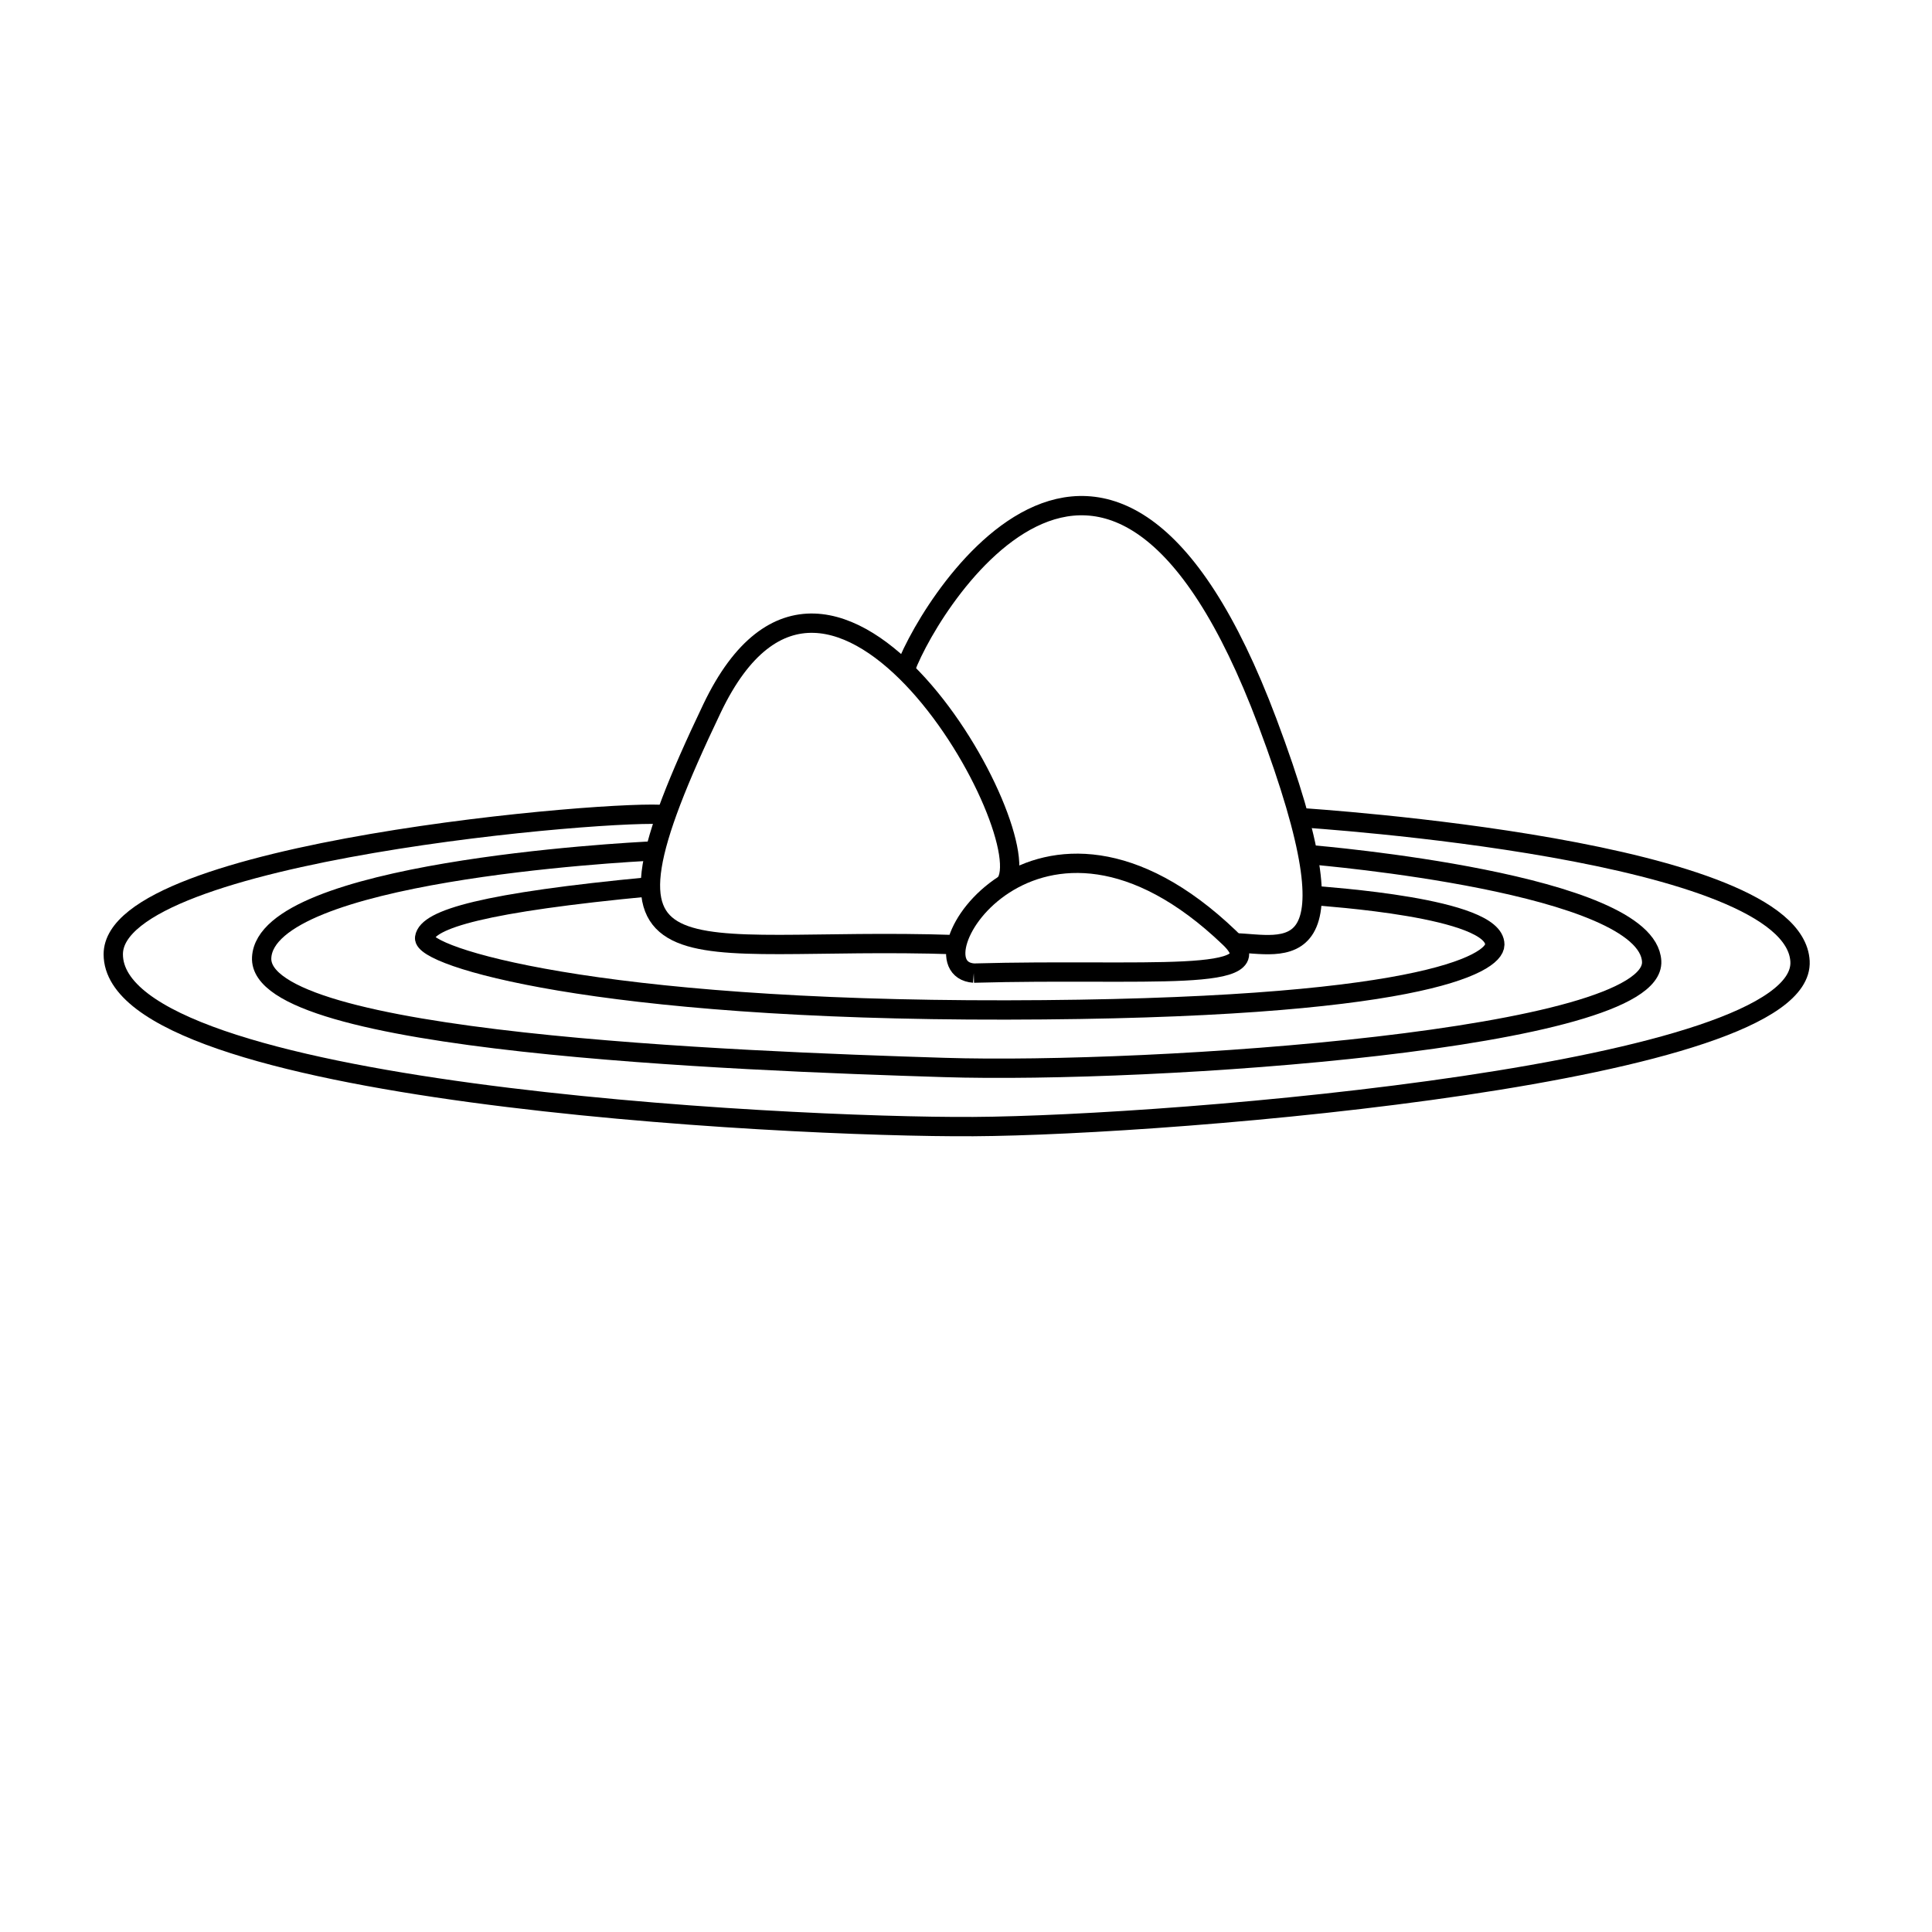
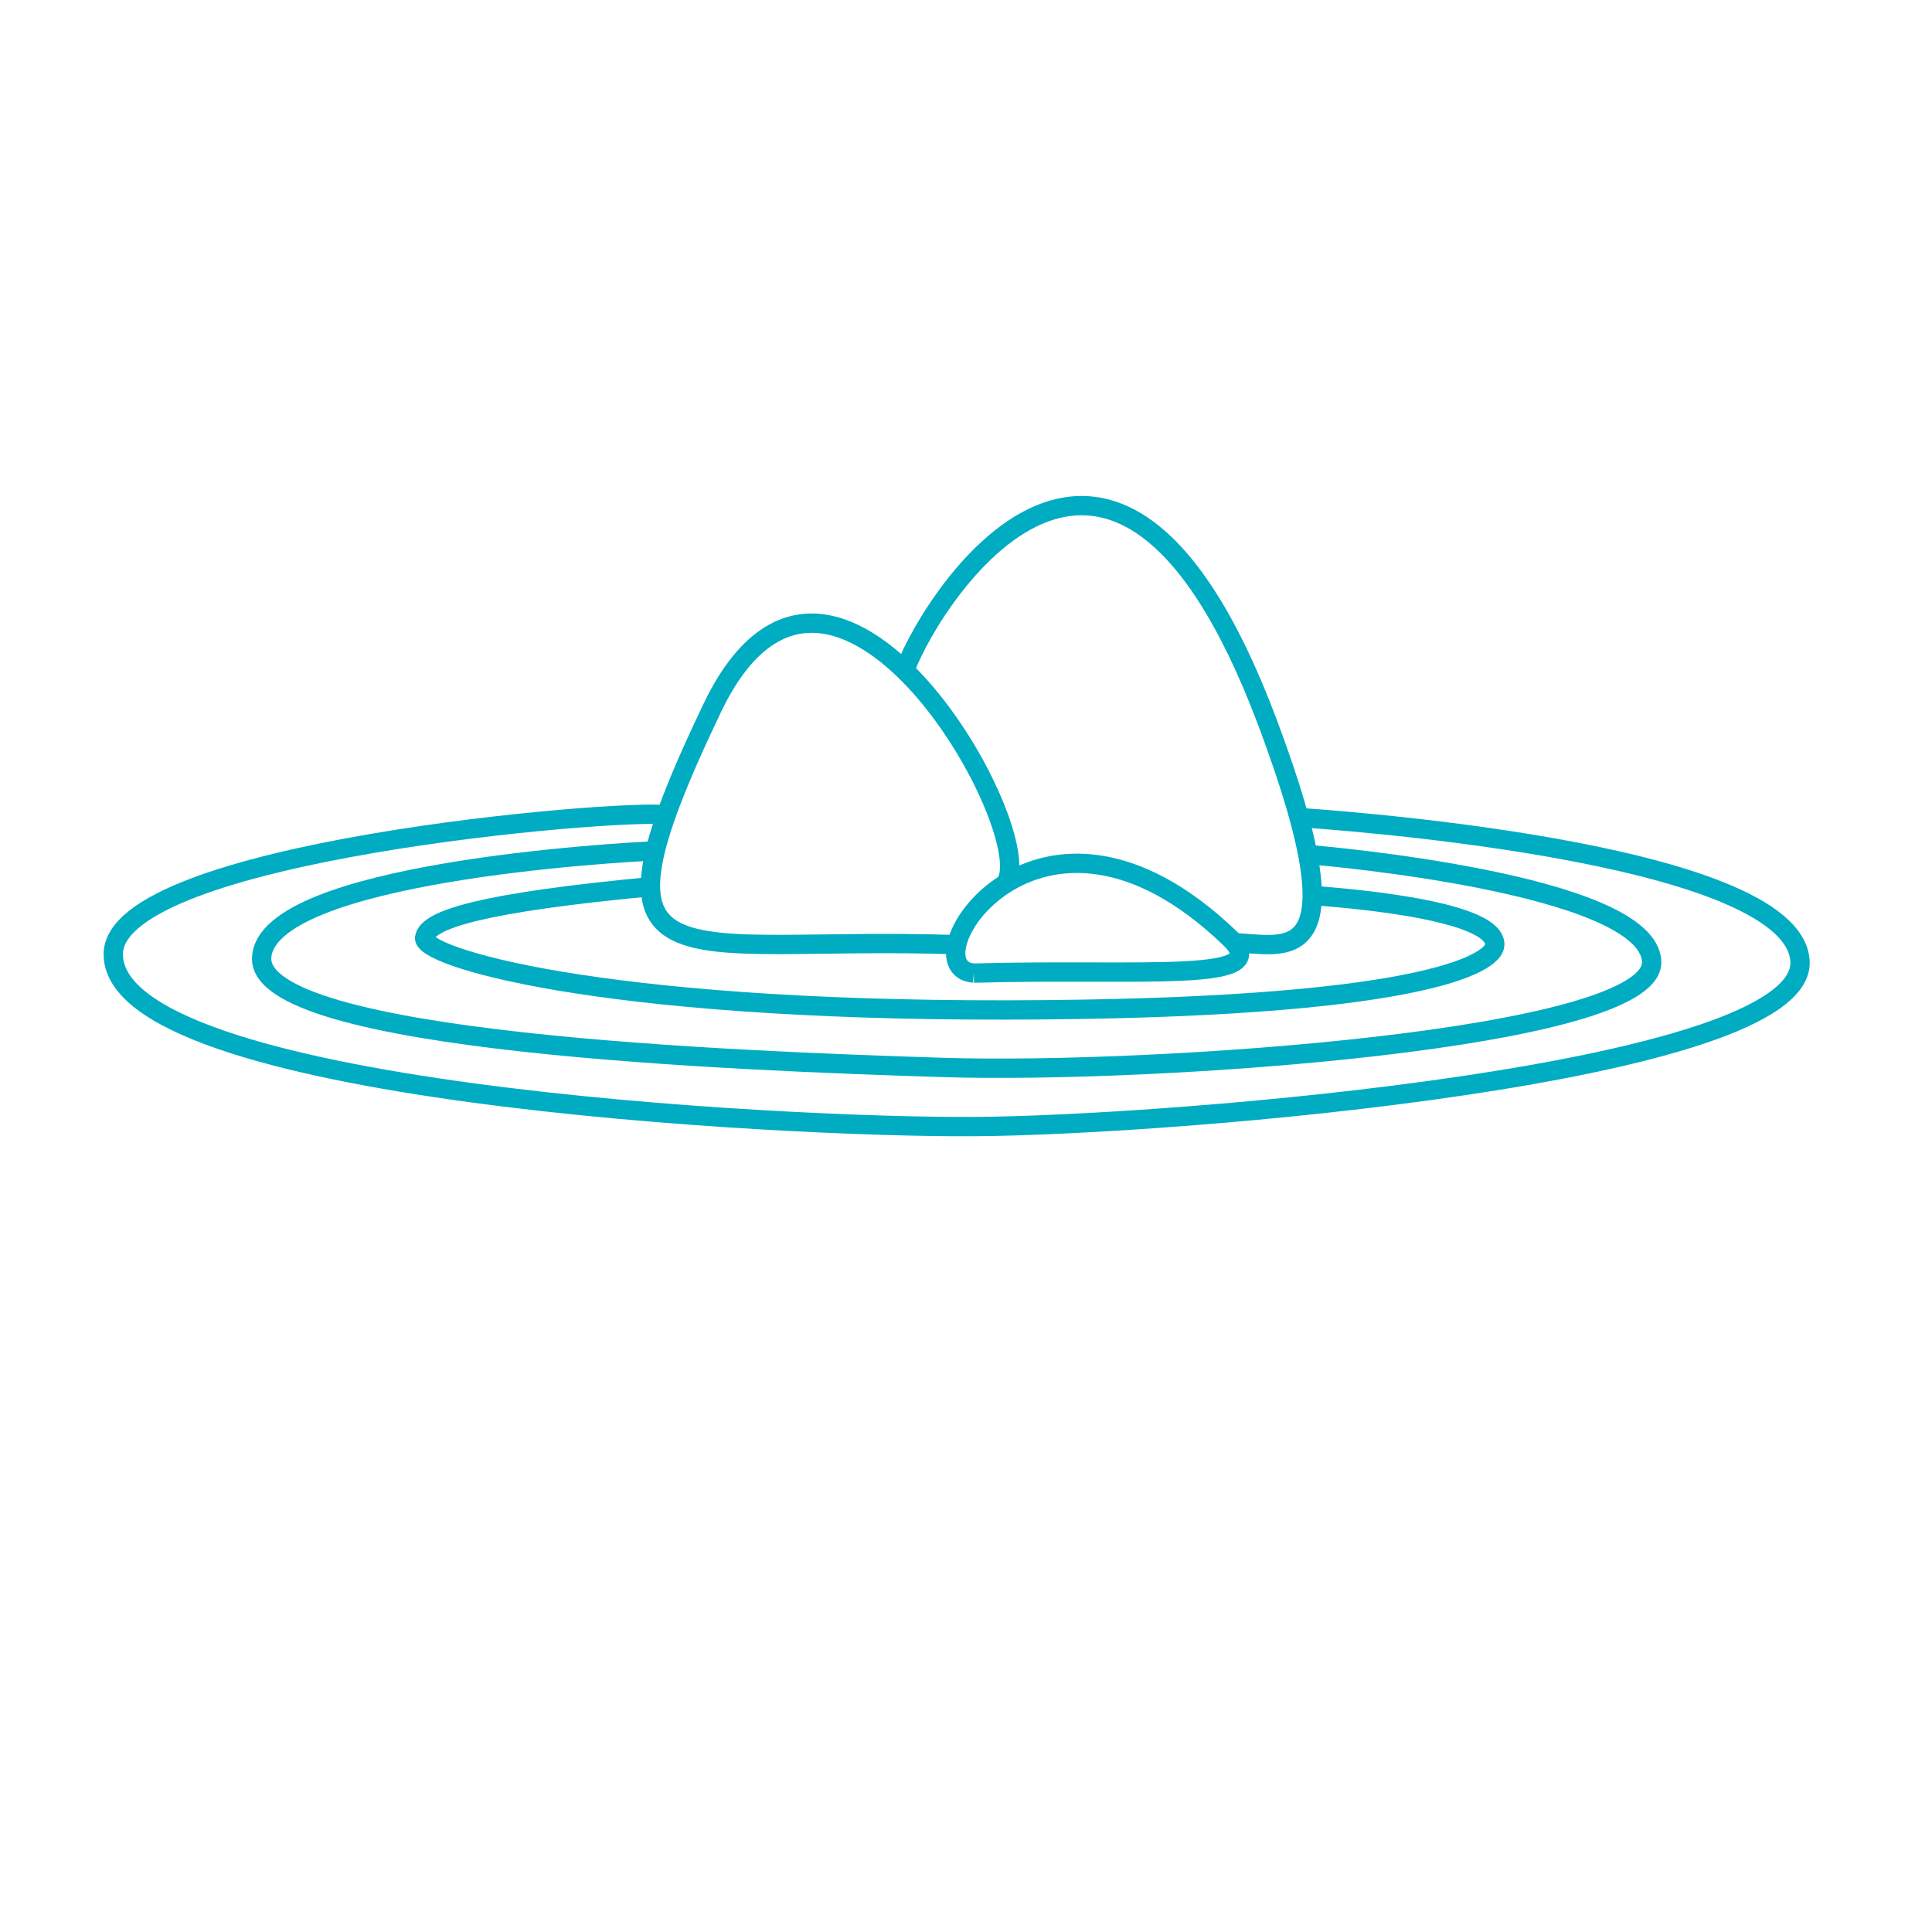
<svg xmlns="http://www.w3.org/2000/svg" version="1.1" x="0px" y="0px" viewBox="0 0 100 100" enable-background="new 0 0 100 100" xml:space="preserve">
-   <path fill="none" stroke="#000000" stroke-miterlimit="10" d="M49.468,48.895c-14.554-0.491-19.785,2.774-12.61-12.235  c6.22-13.01,17.194,6.708,15.154,9.101" />
-   <path fill="none" stroke="#000000" stroke-miterlimit="10" d="M50.402,50.368c-3.507-0.265,3.291-11.356,13.24-1.824  C66.133,50.929,59.267,50.121,50.402,50.368" />
-   <path fill="none" stroke="#000000" stroke-miterlimit="10" d="M46.762,34.919c0.861-2.953,10.591-19.49,18.841,2.47  c4.932,13.129,0.844,11.462-1.721,11.41" />
-   <path fill="none" stroke="#000000" stroke-miterlimit="10" d="M67.925,46.344c0.721,0.074,9.455,0.625,9.446,2.549  c-0.006,1.01-4.032,3.351-25.288,3.383c-21.347,0.034-30.24-2.774-30.104-3.737c0.136-0.968,3.089-1.829,11.691-2.645" />
-   <path fill="none" stroke="#000000" stroke-miterlimit="10" d="M67.925,44.249c0.283,0.031,17.355,1.458,17.565,5.51  c0.212,4.052-25.84,5.83-36.631,5.493c-10.79-0.338-35.564-1.282-35.315-5.693c0.247-4.411,18.514-5.438,20.374-5.519" />
-   <path fill="none" stroke="#000000" stroke-miterlimit="10" d="M67.203,42.313c0.763,0.057,25.658,1.641,25.966,7.444  c0.306,5.804-32.398,8.496-42.788,8.555c-9.851,0.058-44.518-1.75-44.518-8.92c0-5.352,26.195-7.536,28.623-7.217" />
+   <path fill="none" stroke="#00ACC1" stroke-miterlimit="10" d="M49.468,48.895c-14.554-0.491-19.785,2.774-12.61-12.235  c6.22-13.01,17.194,6.708,15.154,9.101" />
+   <path fill="none" stroke="#00ACC1" stroke-miterlimit="10" d="M50.402,50.368c-3.507-0.265,3.291-11.356,13.24-1.824  C66.133,50.929,59.267,50.121,50.402,50.368" />
+   <path fill="none" stroke="#00ACC1" stroke-miterlimit="10" d="M46.762,34.919c0.861-2.953,10.591-19.49,18.841,2.47  c4.932,13.129,0.844,11.462-1.721,11.41" />
+   <path fill="none" stroke="#00ACC1" stroke-miterlimit="10" d="M67.925,46.344c0.721,0.074,9.455,0.625,9.446,2.549  c-0.006,1.01-4.032,3.351-25.288,3.383c-21.347,0.034-30.24-2.774-30.104-3.737c0.136-0.968,3.089-1.829,11.691-2.645" />
+   <path fill="none" stroke="#00ACC1" stroke-miterlimit="10" d="M67.925,44.249c0.283,0.031,17.355,1.458,17.565,5.51  c0.212,4.052-25.84,5.83-36.631,5.493c-10.79-0.338-35.564-1.282-35.315-5.693c0.247-4.411,18.514-5.438,20.374-5.519" />
+   <path fill="none" stroke="#00ACC1" stroke-miterlimit="10" d="M67.203,42.313c0.763,0.057,25.658,1.641,25.966,7.444  c0.306,5.804-32.398,8.496-42.788,8.555c-9.851,0.058-44.518-1.75-44.518-8.92c0-5.352,26.195-7.536,28.623-7.217" />
</svg>
